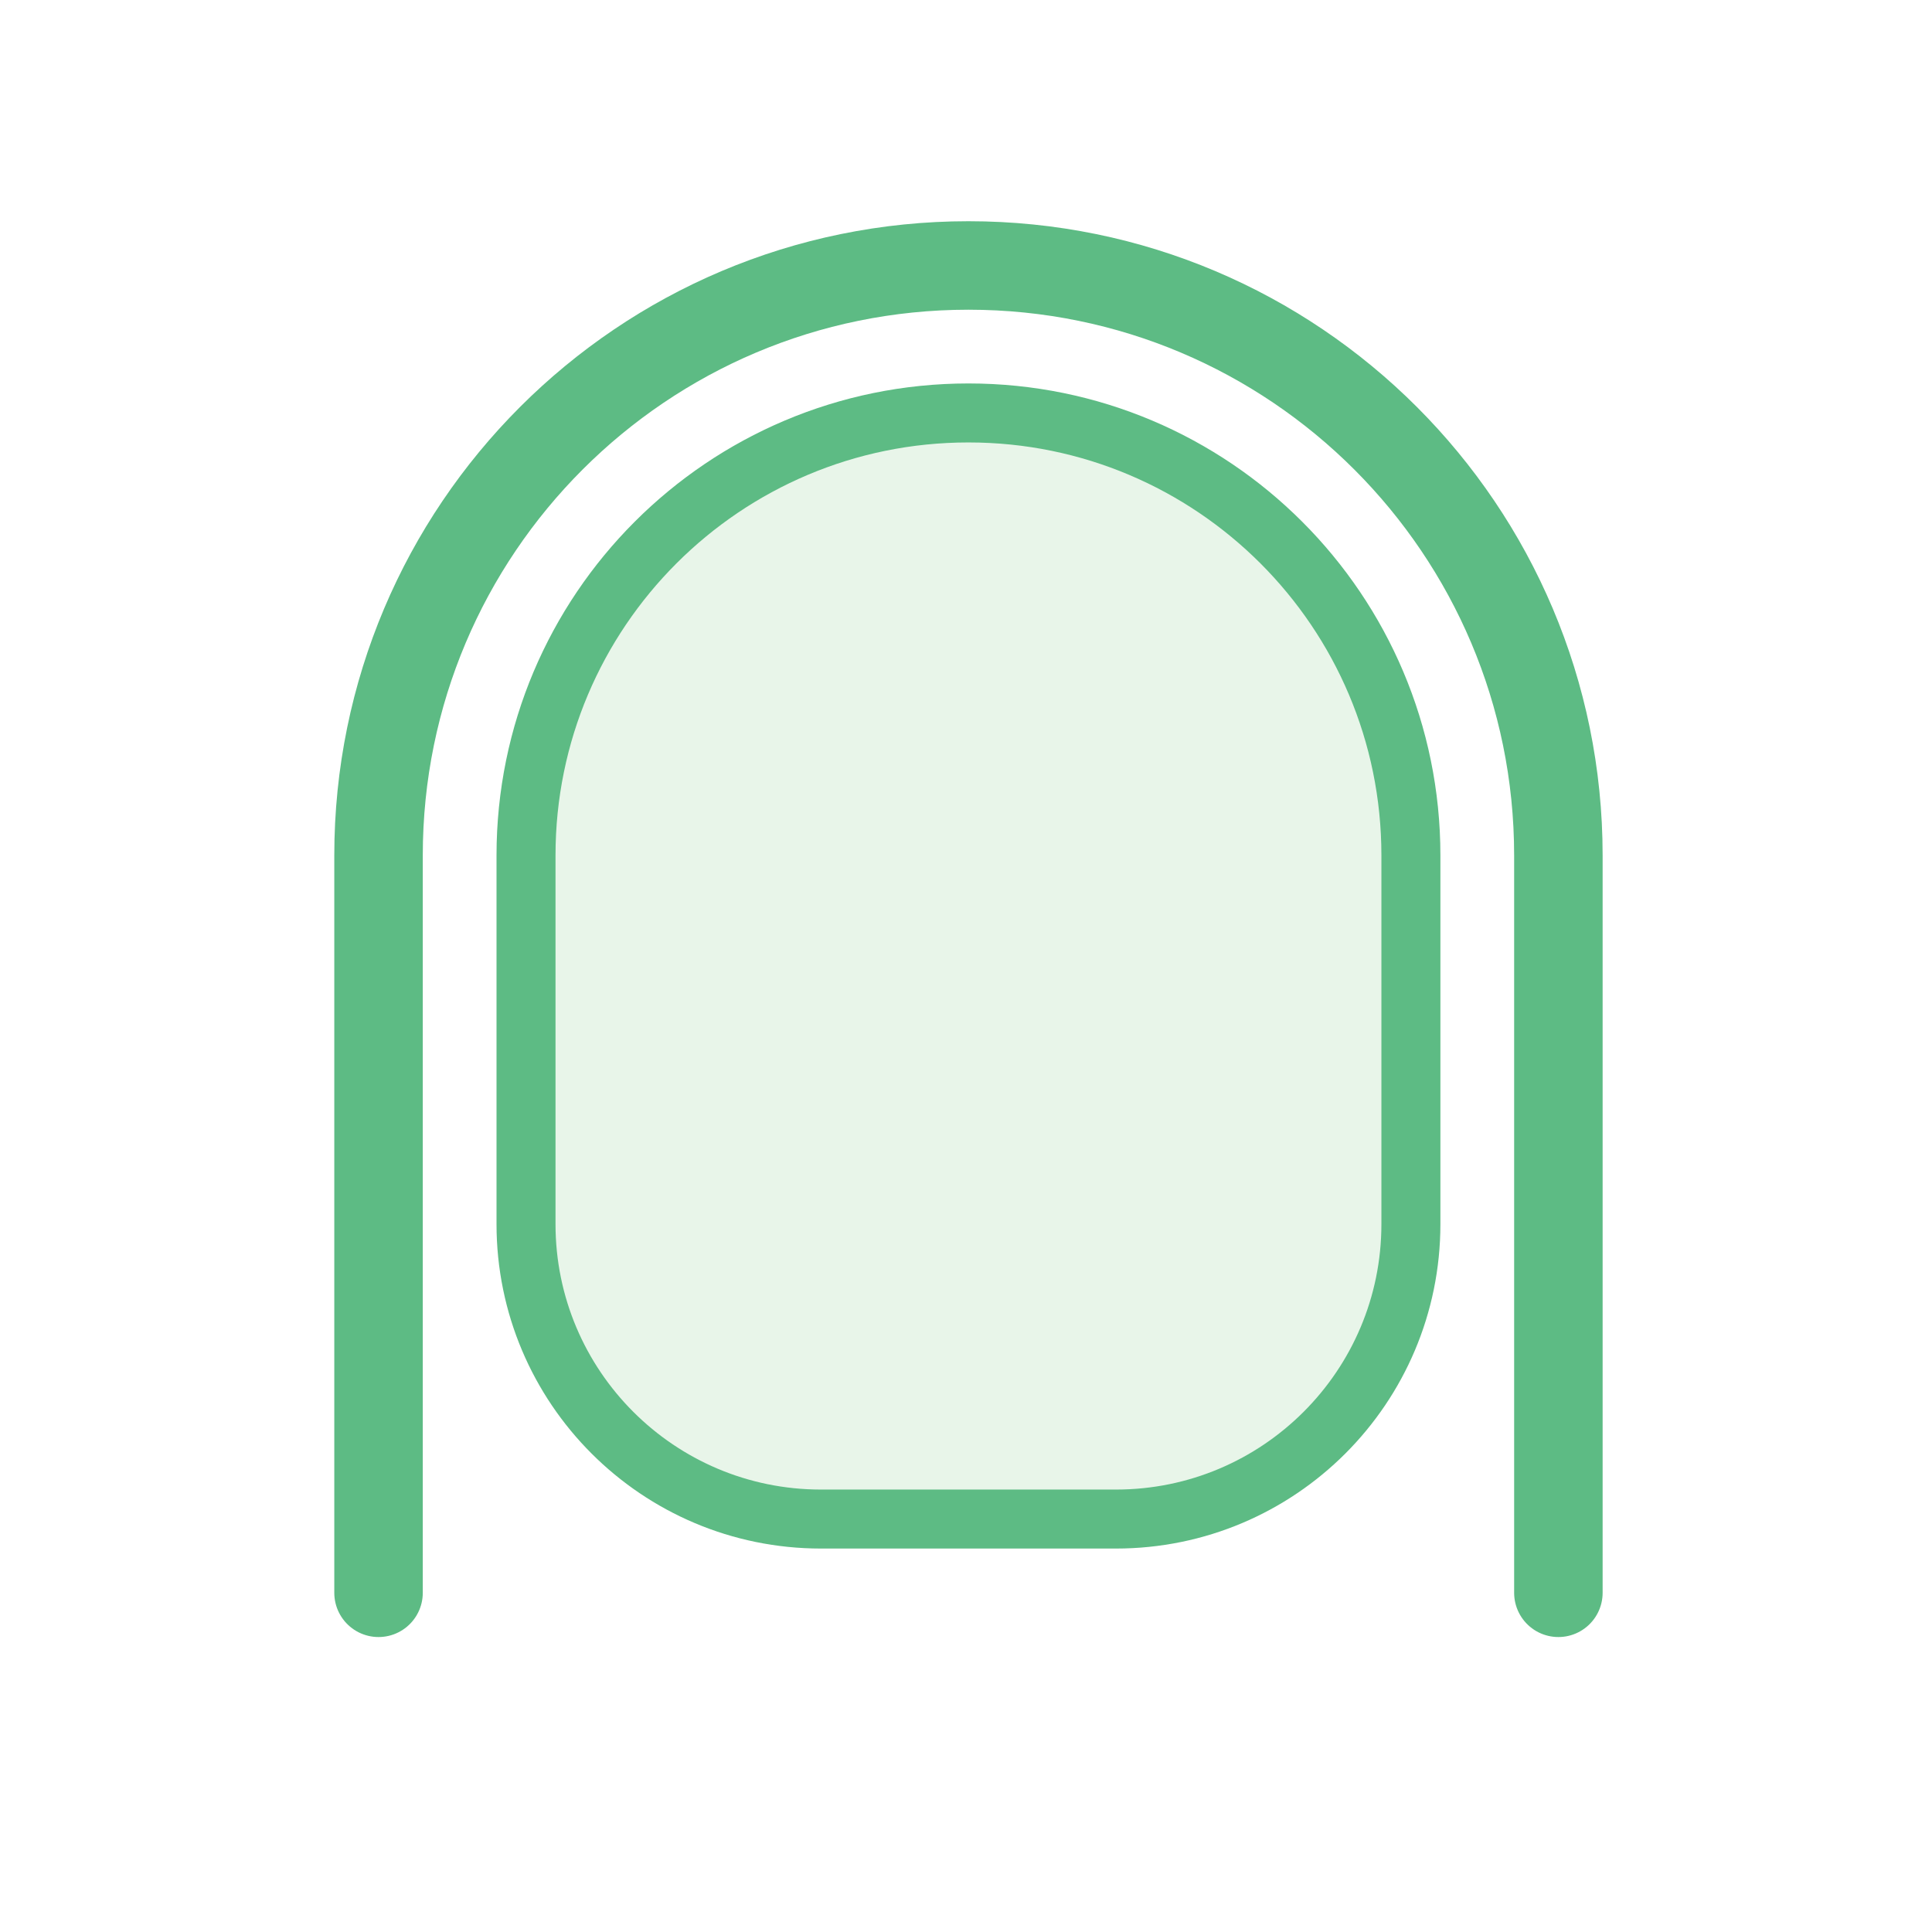
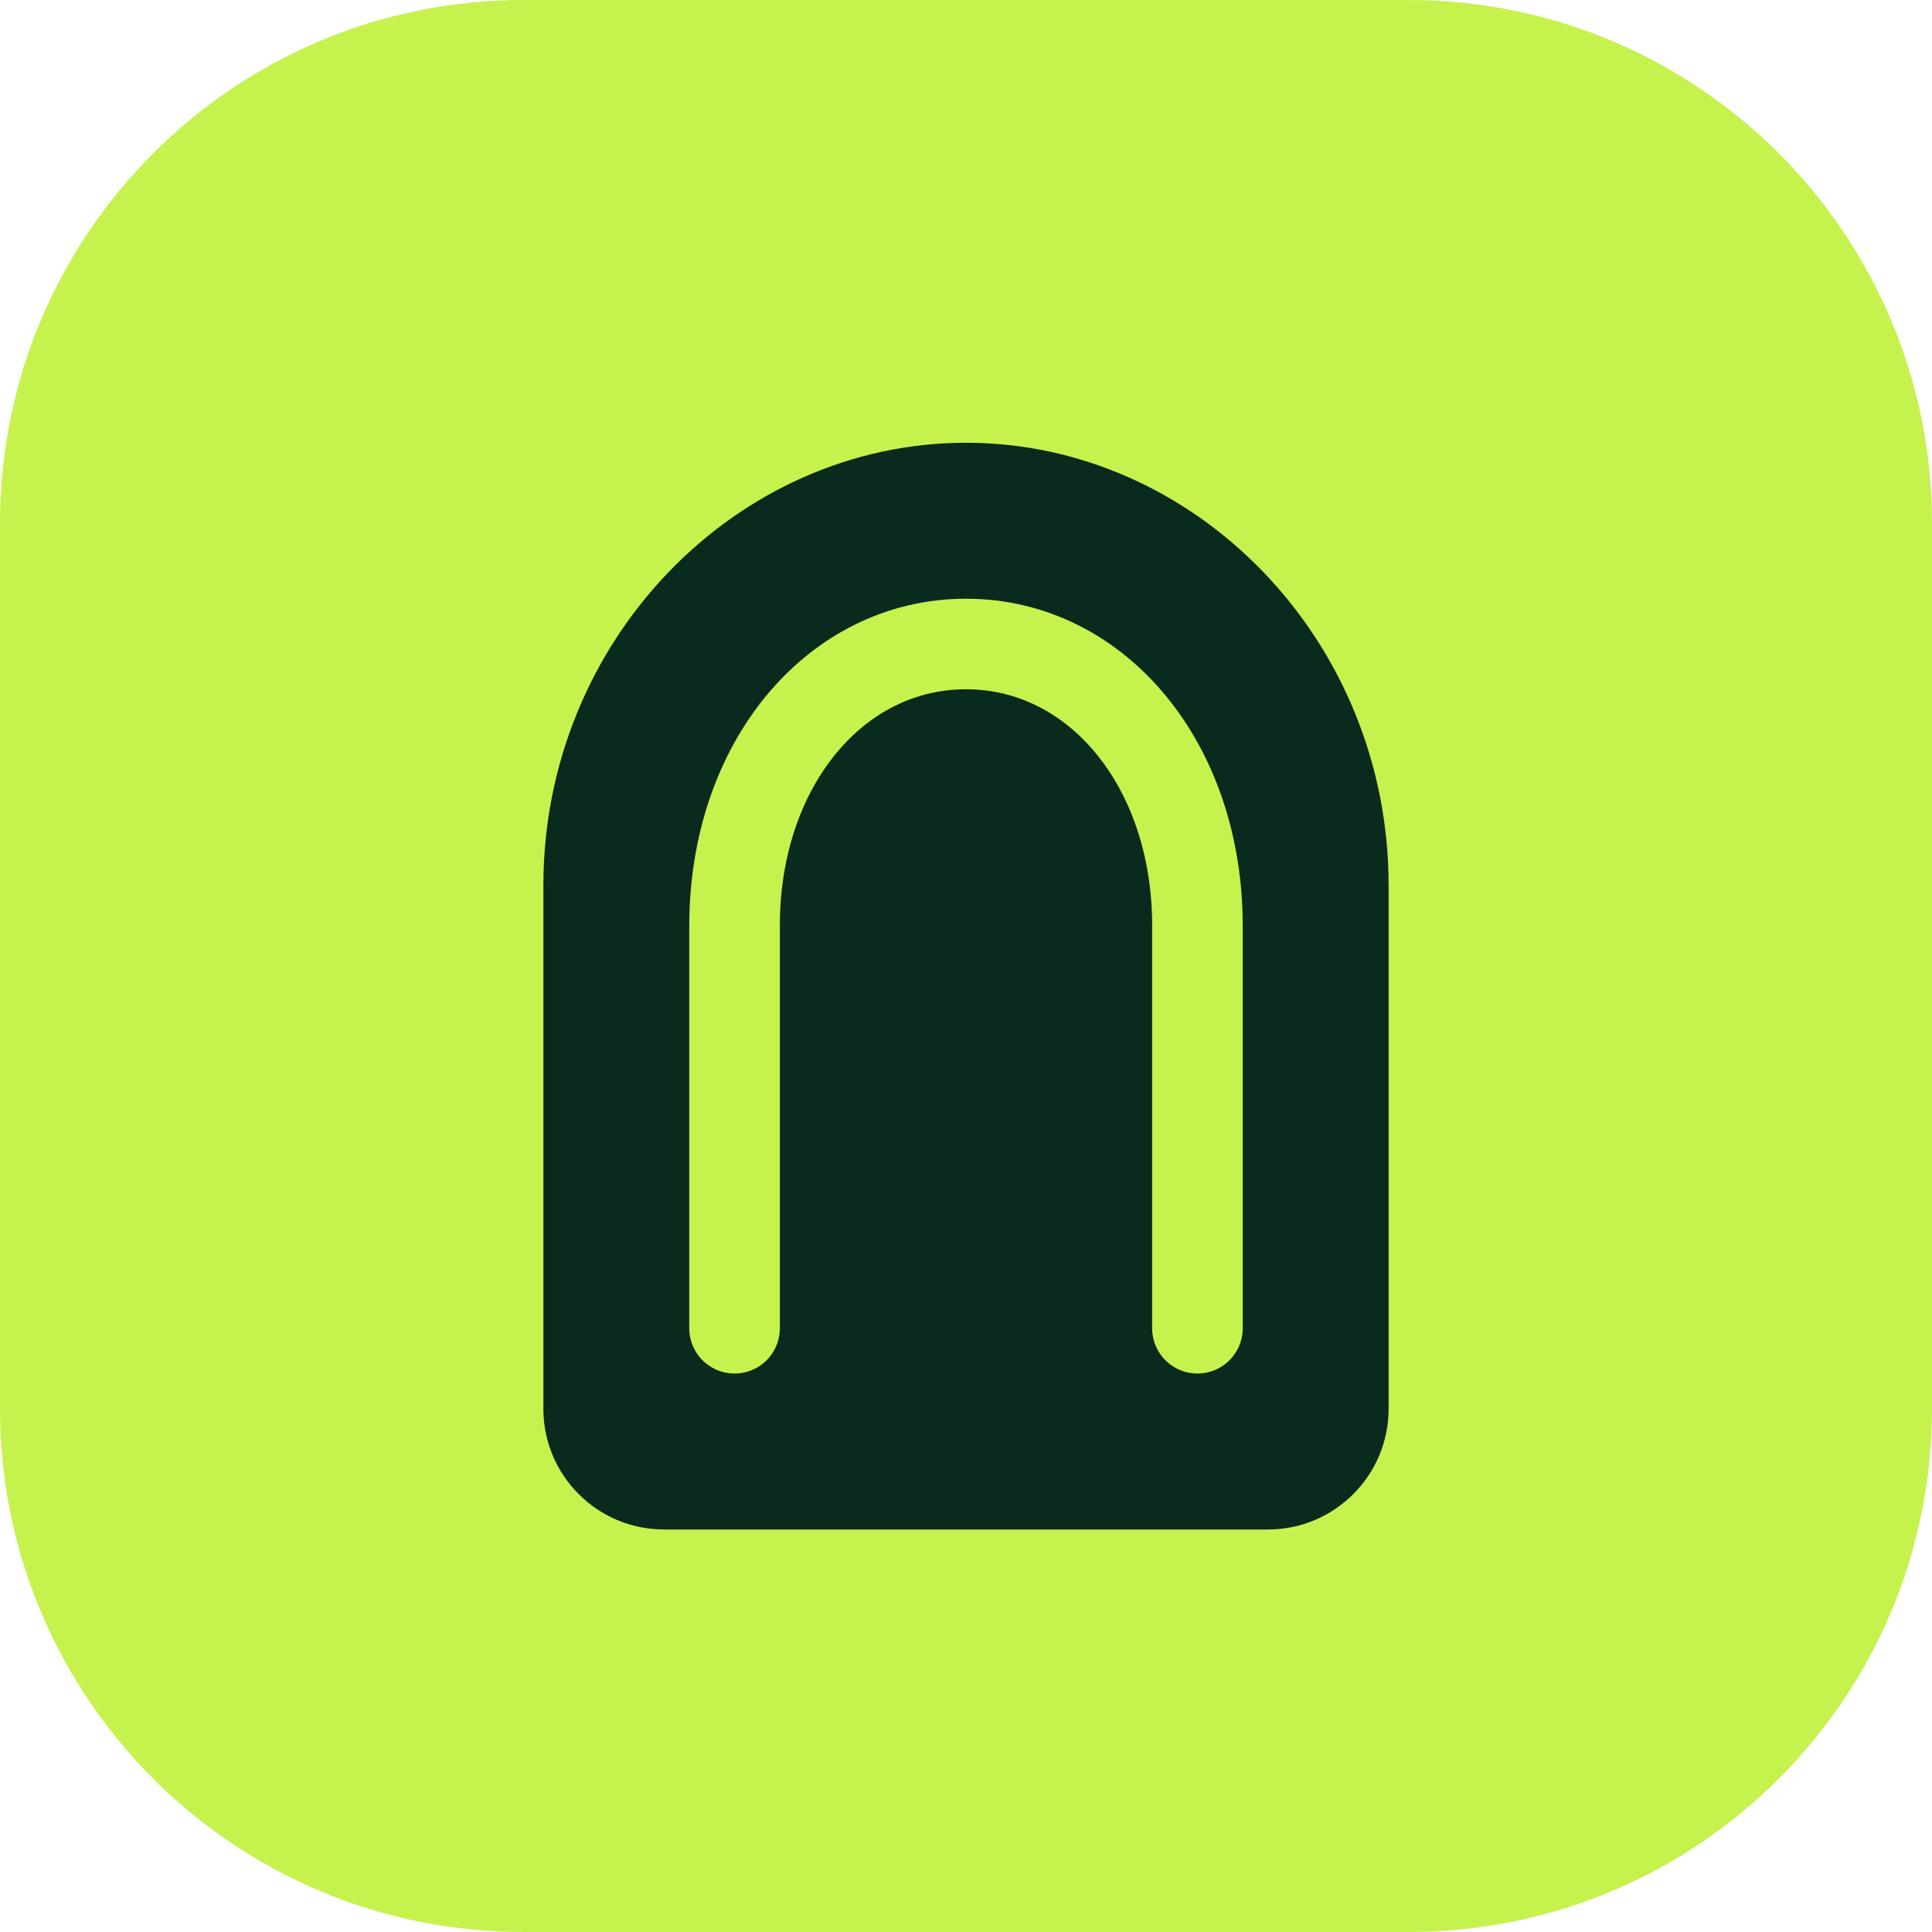
- <svg xmlns="http://www.w3.org/2000/svg" width="393" height="393" viewBox="0 0 393 393" fill="none">
-   <path d="M77 324V174C77 107.726 130.726 54 197 54C263.274 54 317 107.726 317 174V324" stroke="#5DBB84" stroke-width="18" stroke-linecap="round" />
-   <path d="M107 174C107 124.294 147.294 84 197 84C246.706 84 287 124.294 287 174V249C287 282.136 260.136 309 227 309H167C133.863 309 107 282.136 107 249V174Z" fill="#E8F5E9" stroke="#5DBB84" stroke-width="12" />
+ <svg xmlns="http://www.w3.org/2000/svg" width="96" height="96" viewBox="0 0 96 96" fill="none" role="img" aria-label="Stop Biting">
+   <rect width="96" height="96" rx="26" fill="#C6F24E" />
+   <path d="M27 70V44C27 31.8 36.6 22 48 22C59.4 22 69 31.8 69 44V70A6 6 0 0 1 63 76H33A6 6 0 0 1 27 70Z" fill="#0B2A1E" />
+   <path d="M36.5 66V46C36.5 38 41.5 32 48 32C54.5 32 59.5 38 59.5 46V66" stroke="#C6F24E" stroke-width="4.5" stroke-linecap="round" />
</svg>
